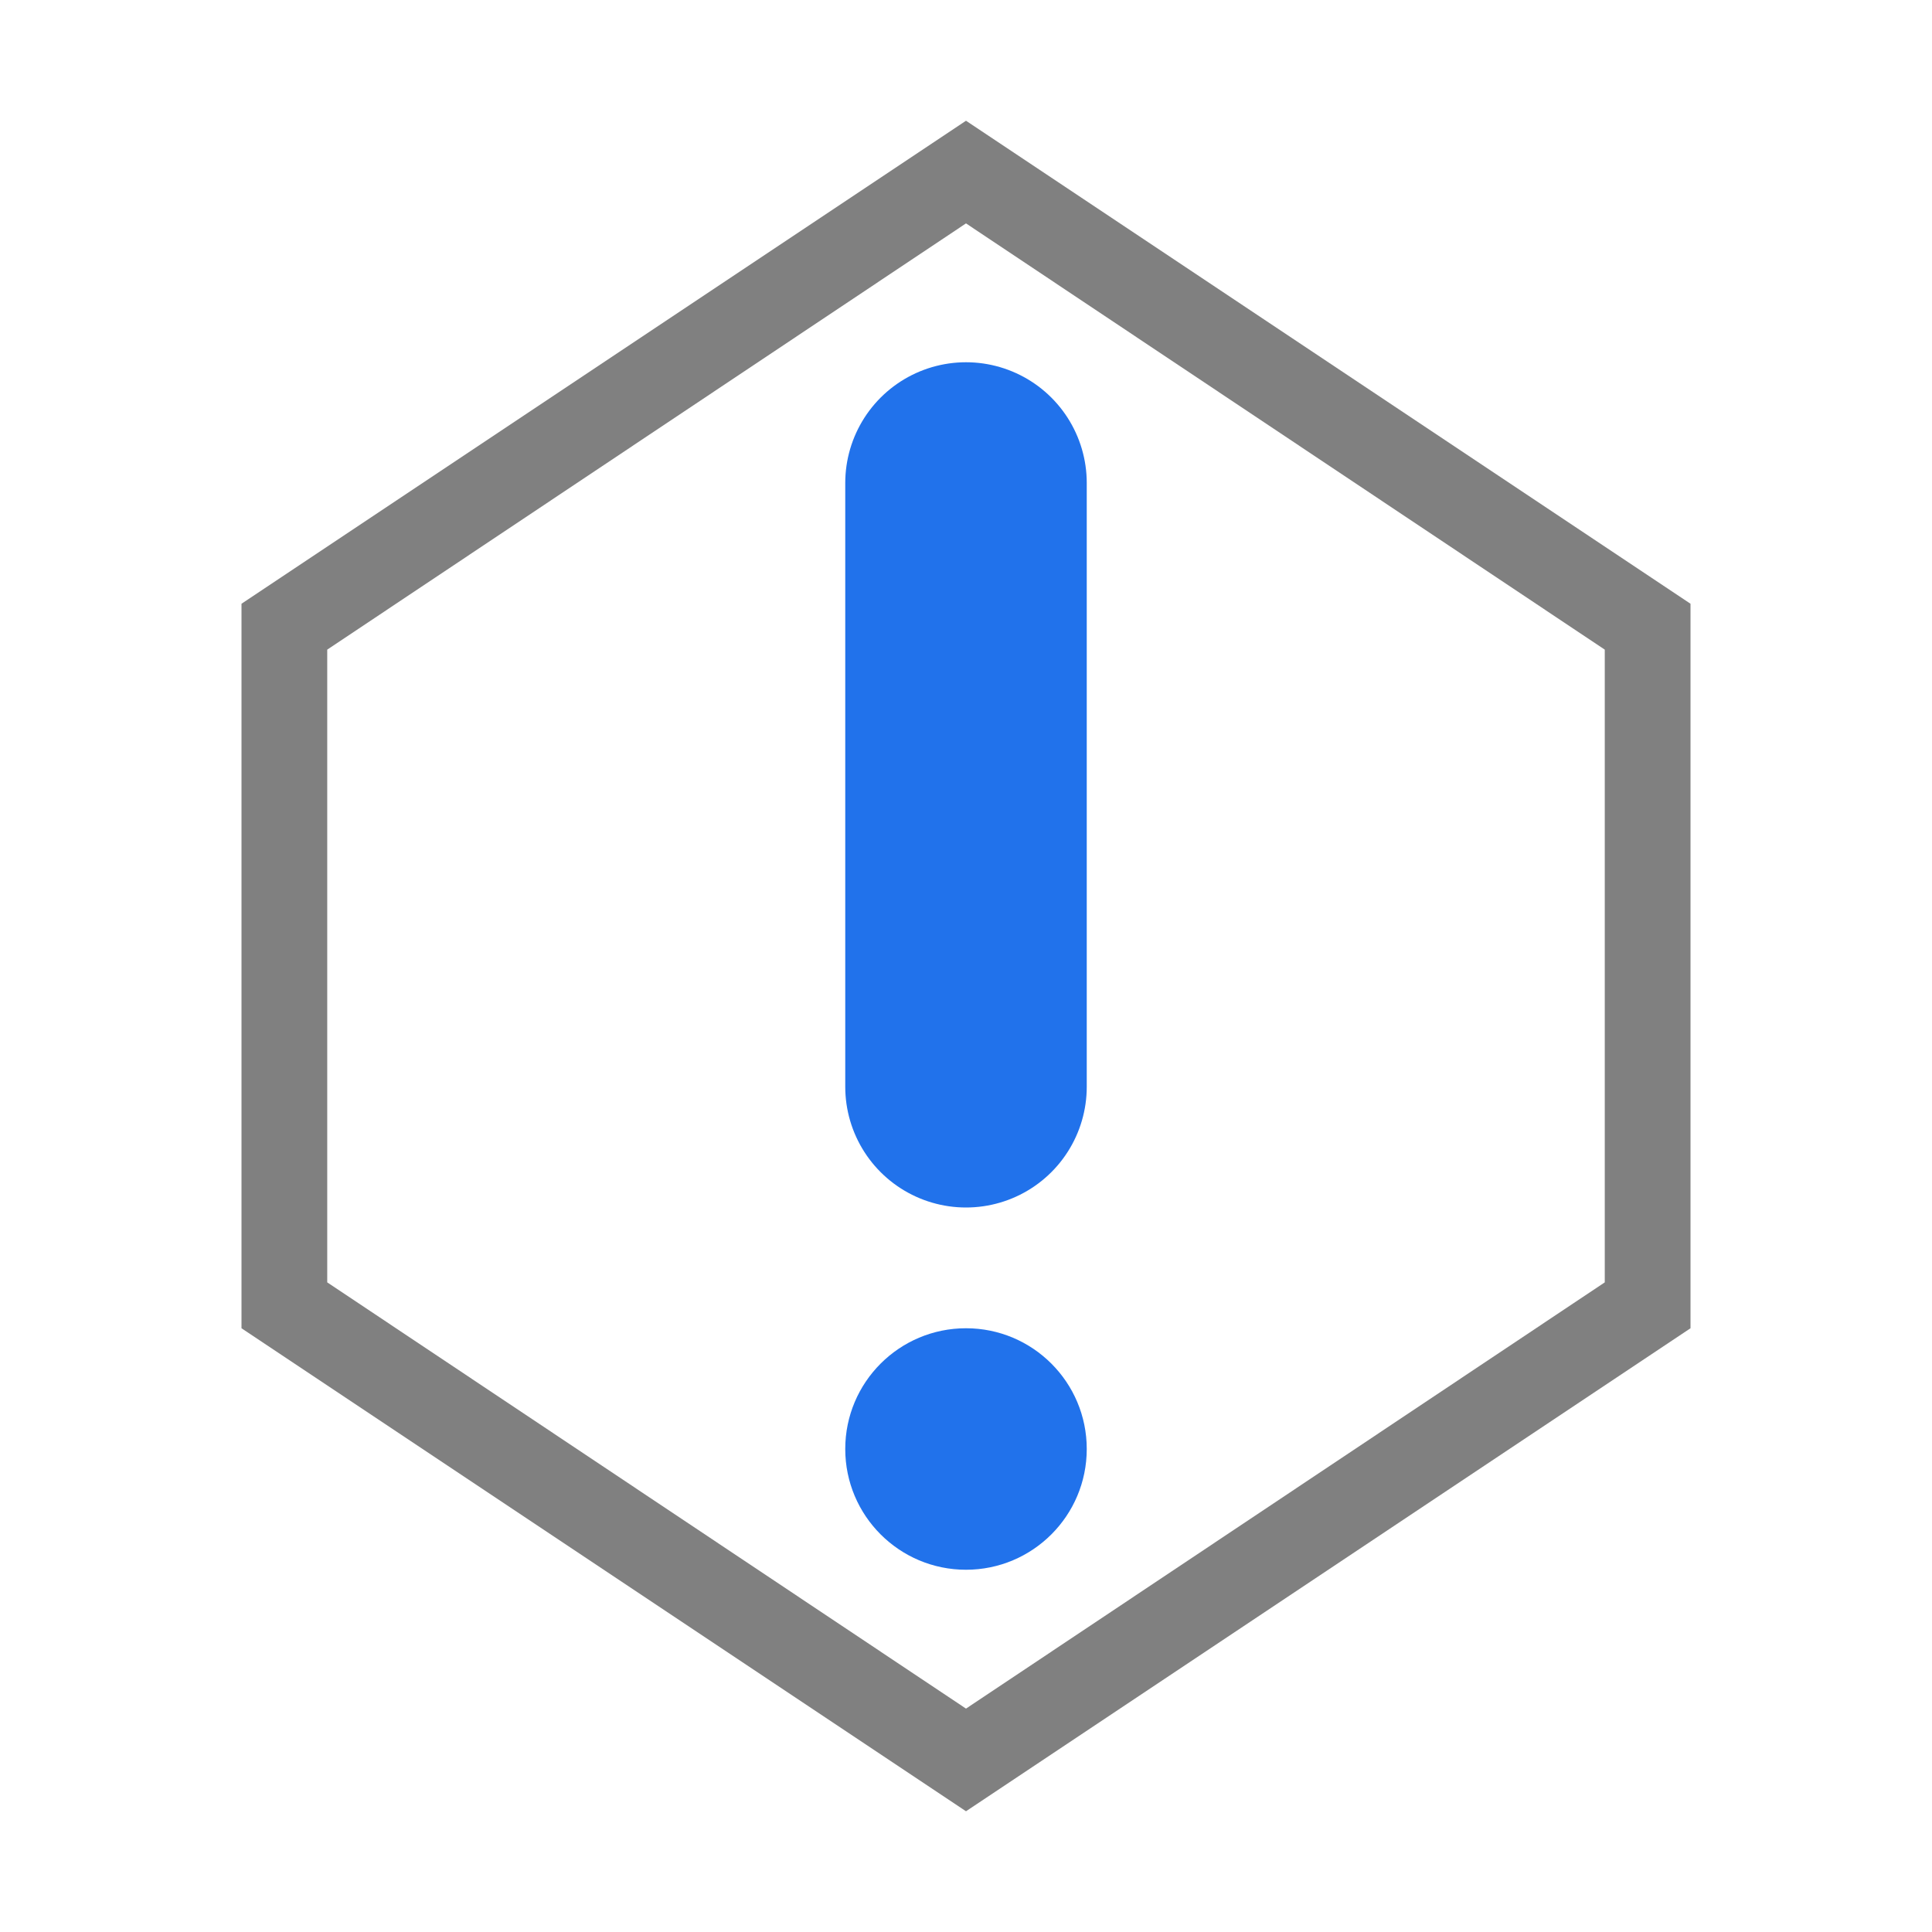
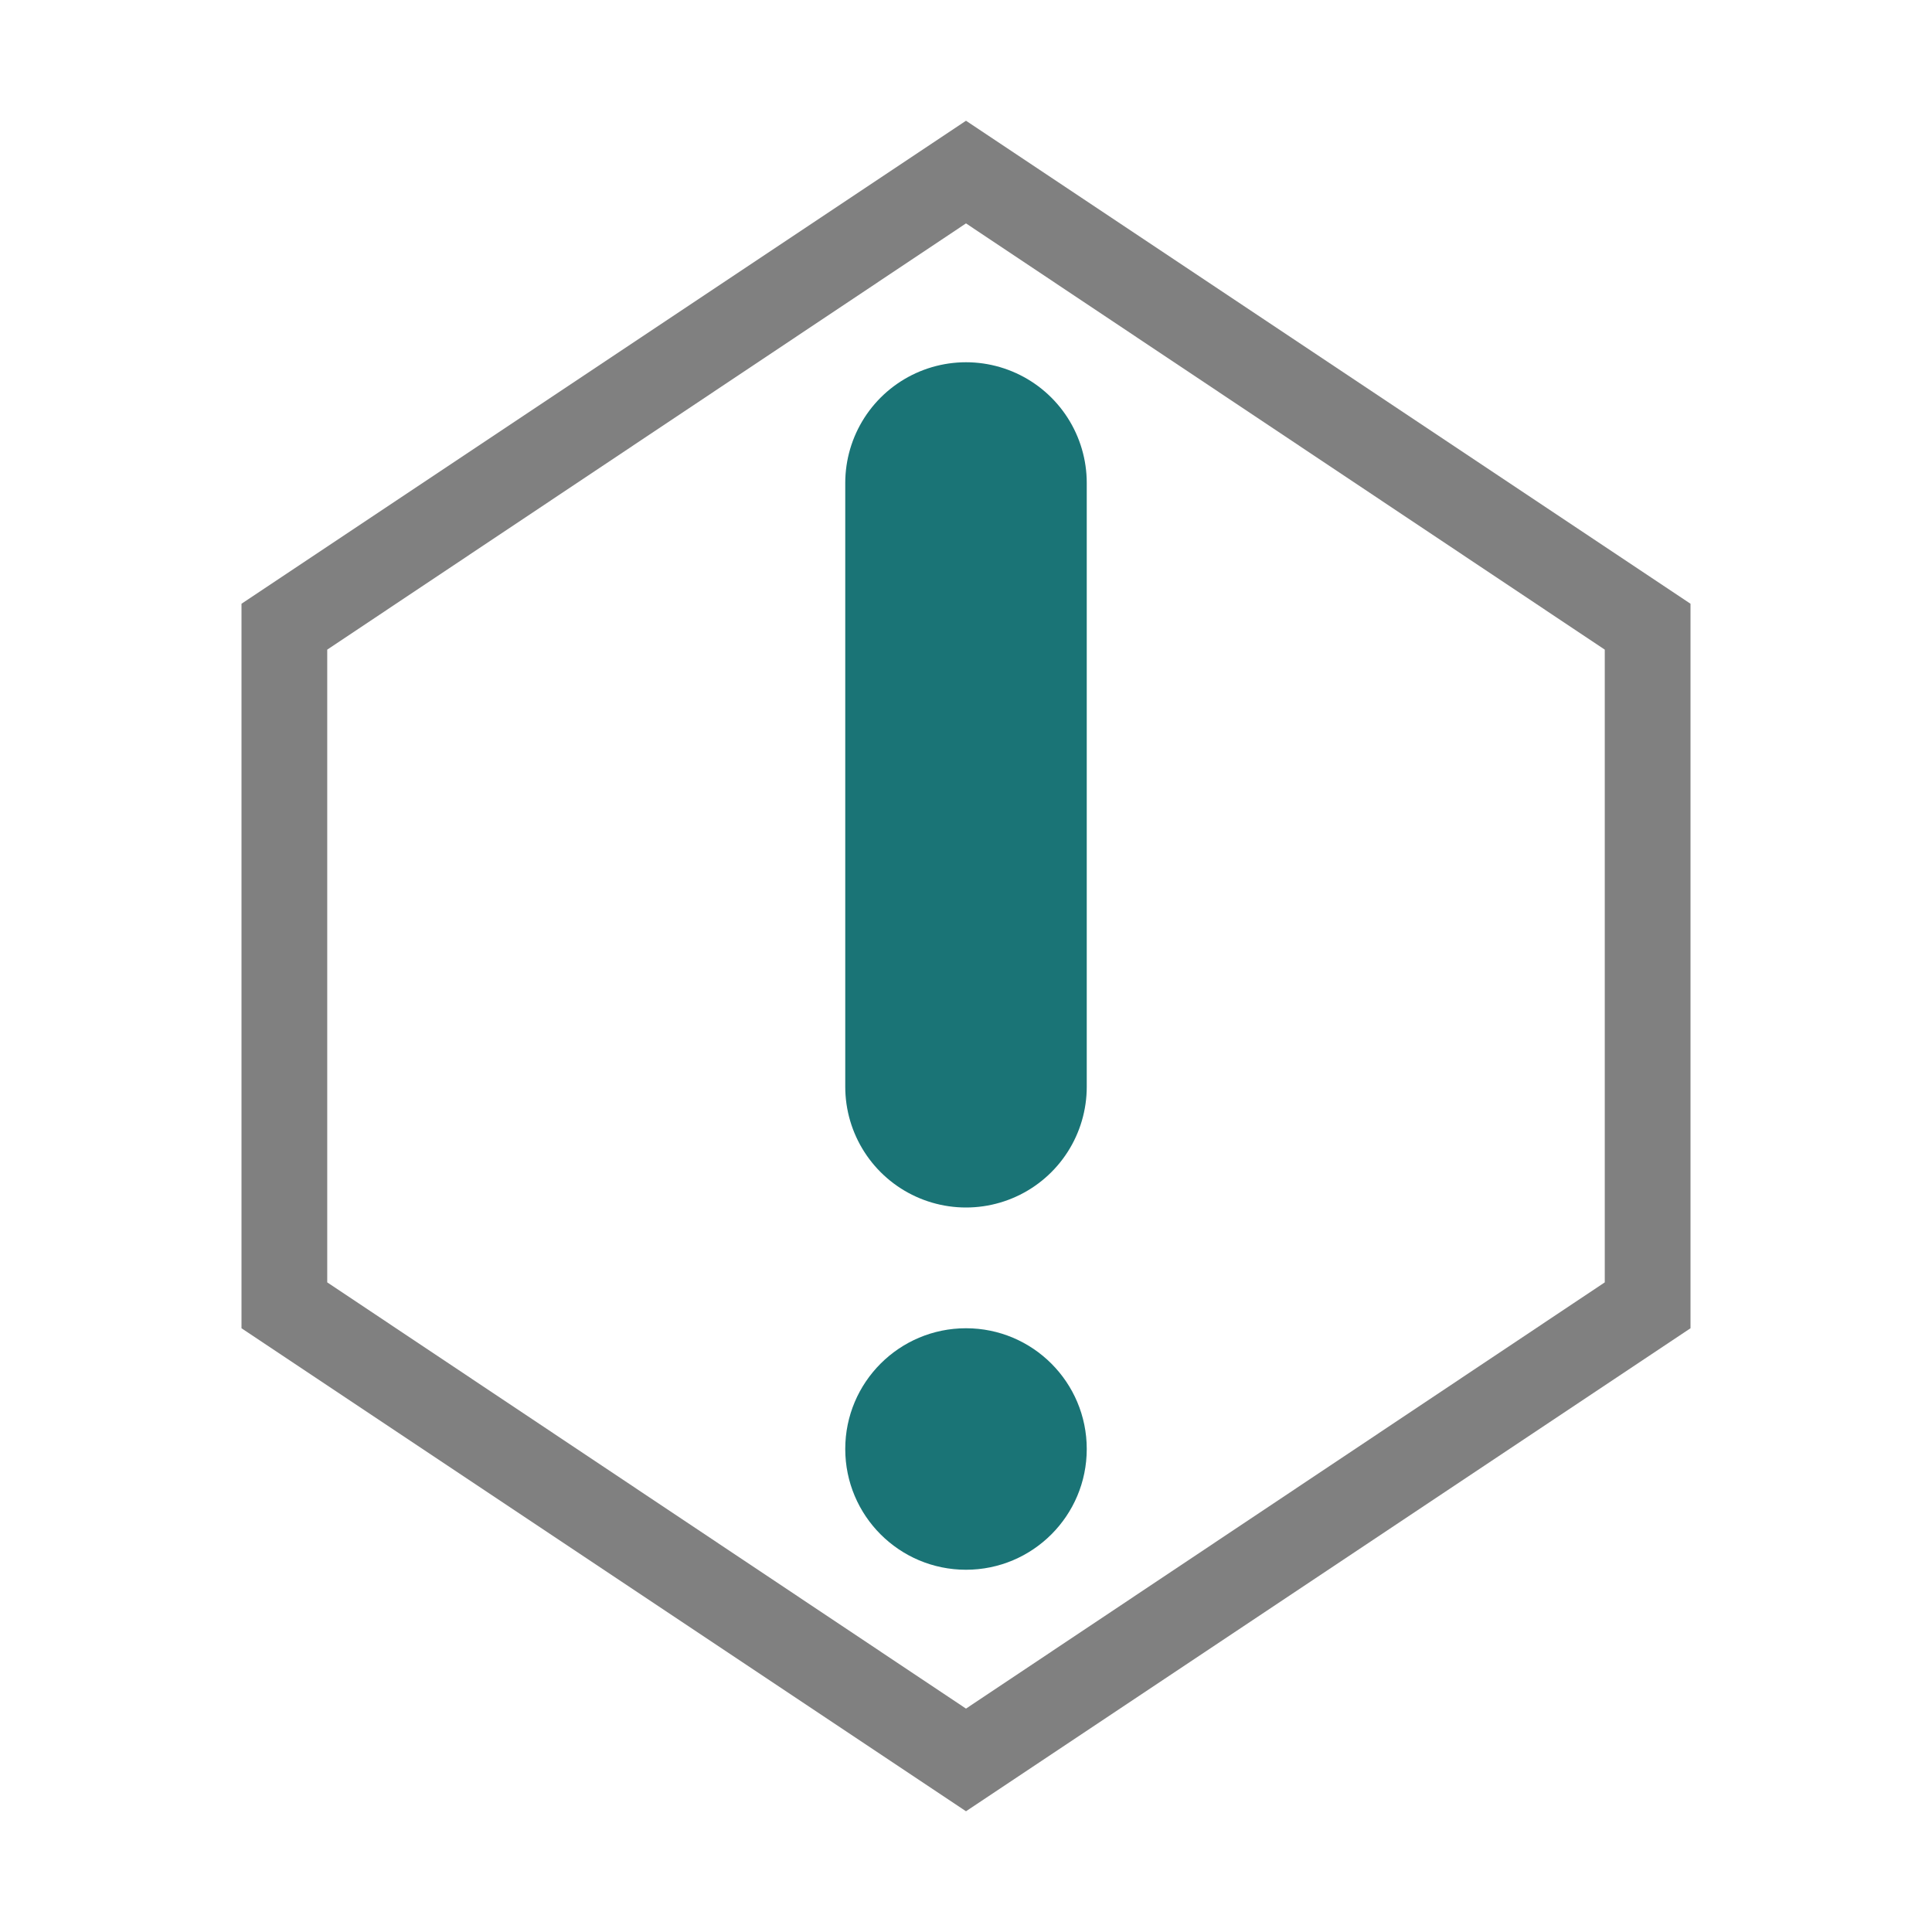
<svg xmlns="http://www.w3.org/2000/svg" version="1.0" id="Layer_1" x="0px" y="0px" viewBox="0 0 16 16" enable-background="new 0 0 16 16" xml:space="preserve">
  <g id="error_tick">
    <path fill="#808080" d="M8,1.85l5.29,3.53V7v3.62L8,14.15l-5.29-3.53V7V5.38L8,1.85 M8,1L2,5v2v4l6,4l6-4V7V5L8,1L8,1z" />
-     <path fill="none" stroke="#2172eb" stroke-linecap="round" stroke-width="2" d="M8 4 L8 9" />
-     <circle fill="#2172eb" cx="8" cy="12" r="1" />
+     <path fill="none" stroke="#1A7476" stroke-linecap="round" stroke-width="2" d="M8 4 L8 9" />
+     <circle fill="#1A7476" cx="8" cy="12" r="1" />
  </g>
</svg>
